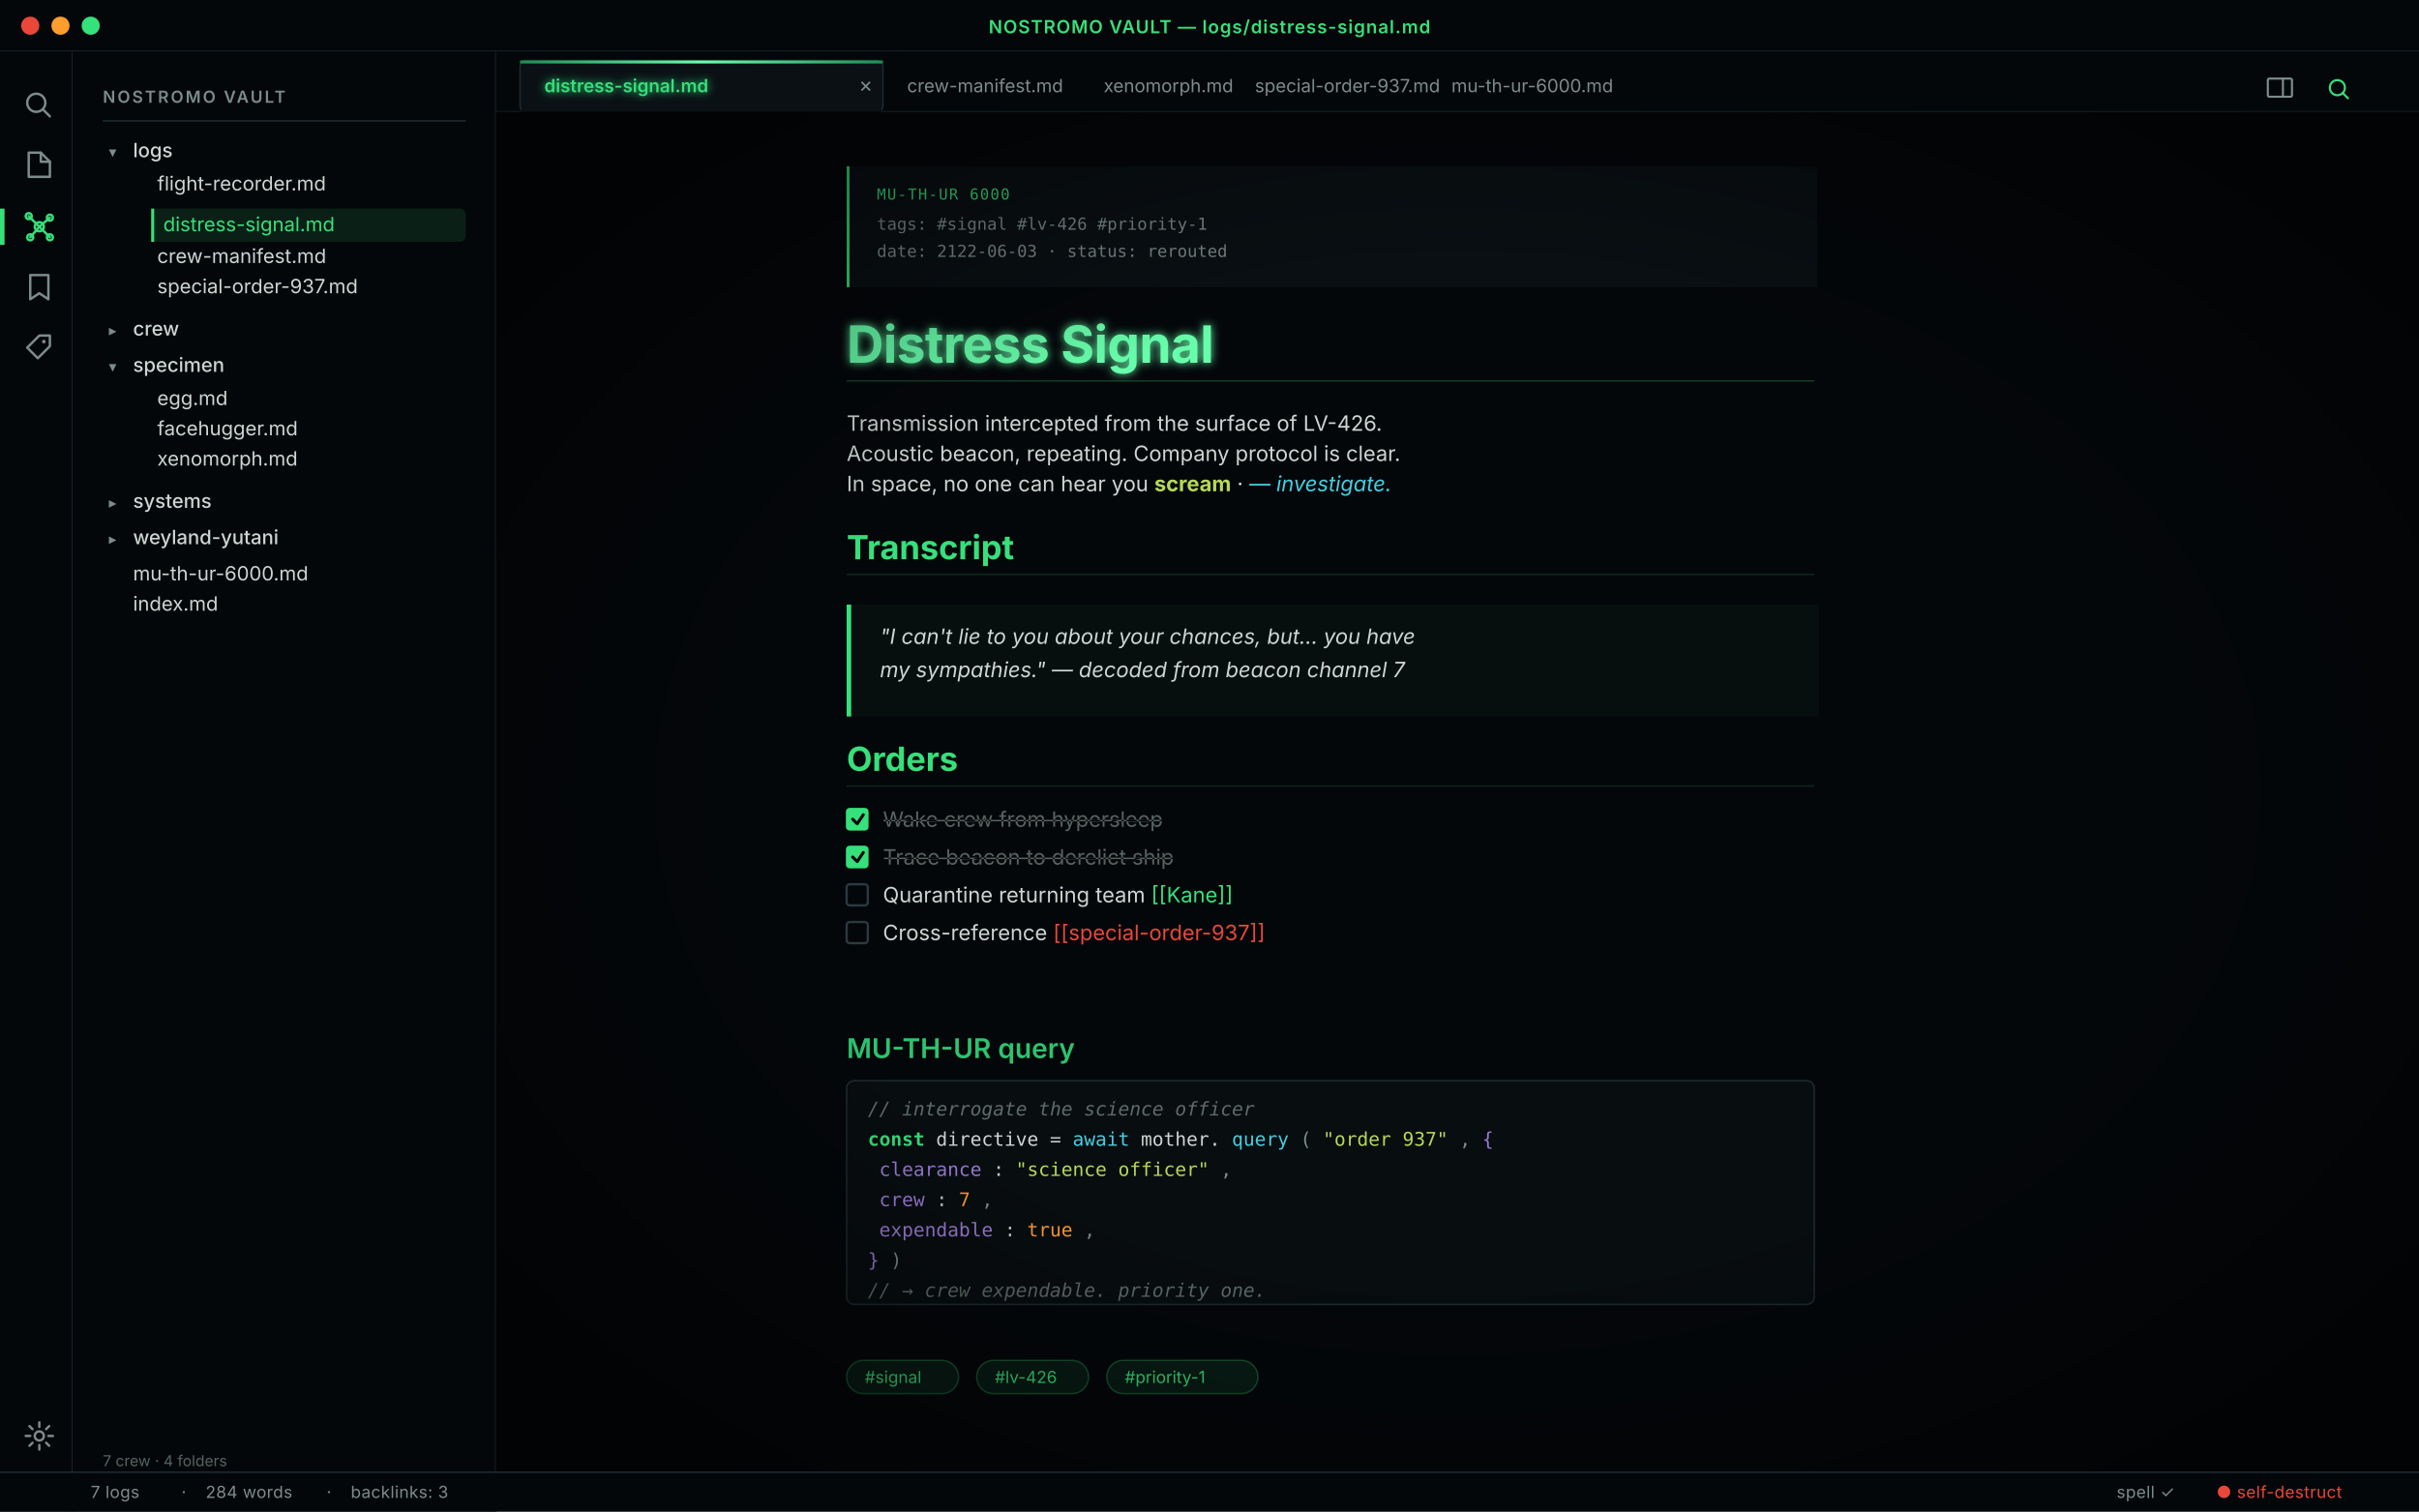
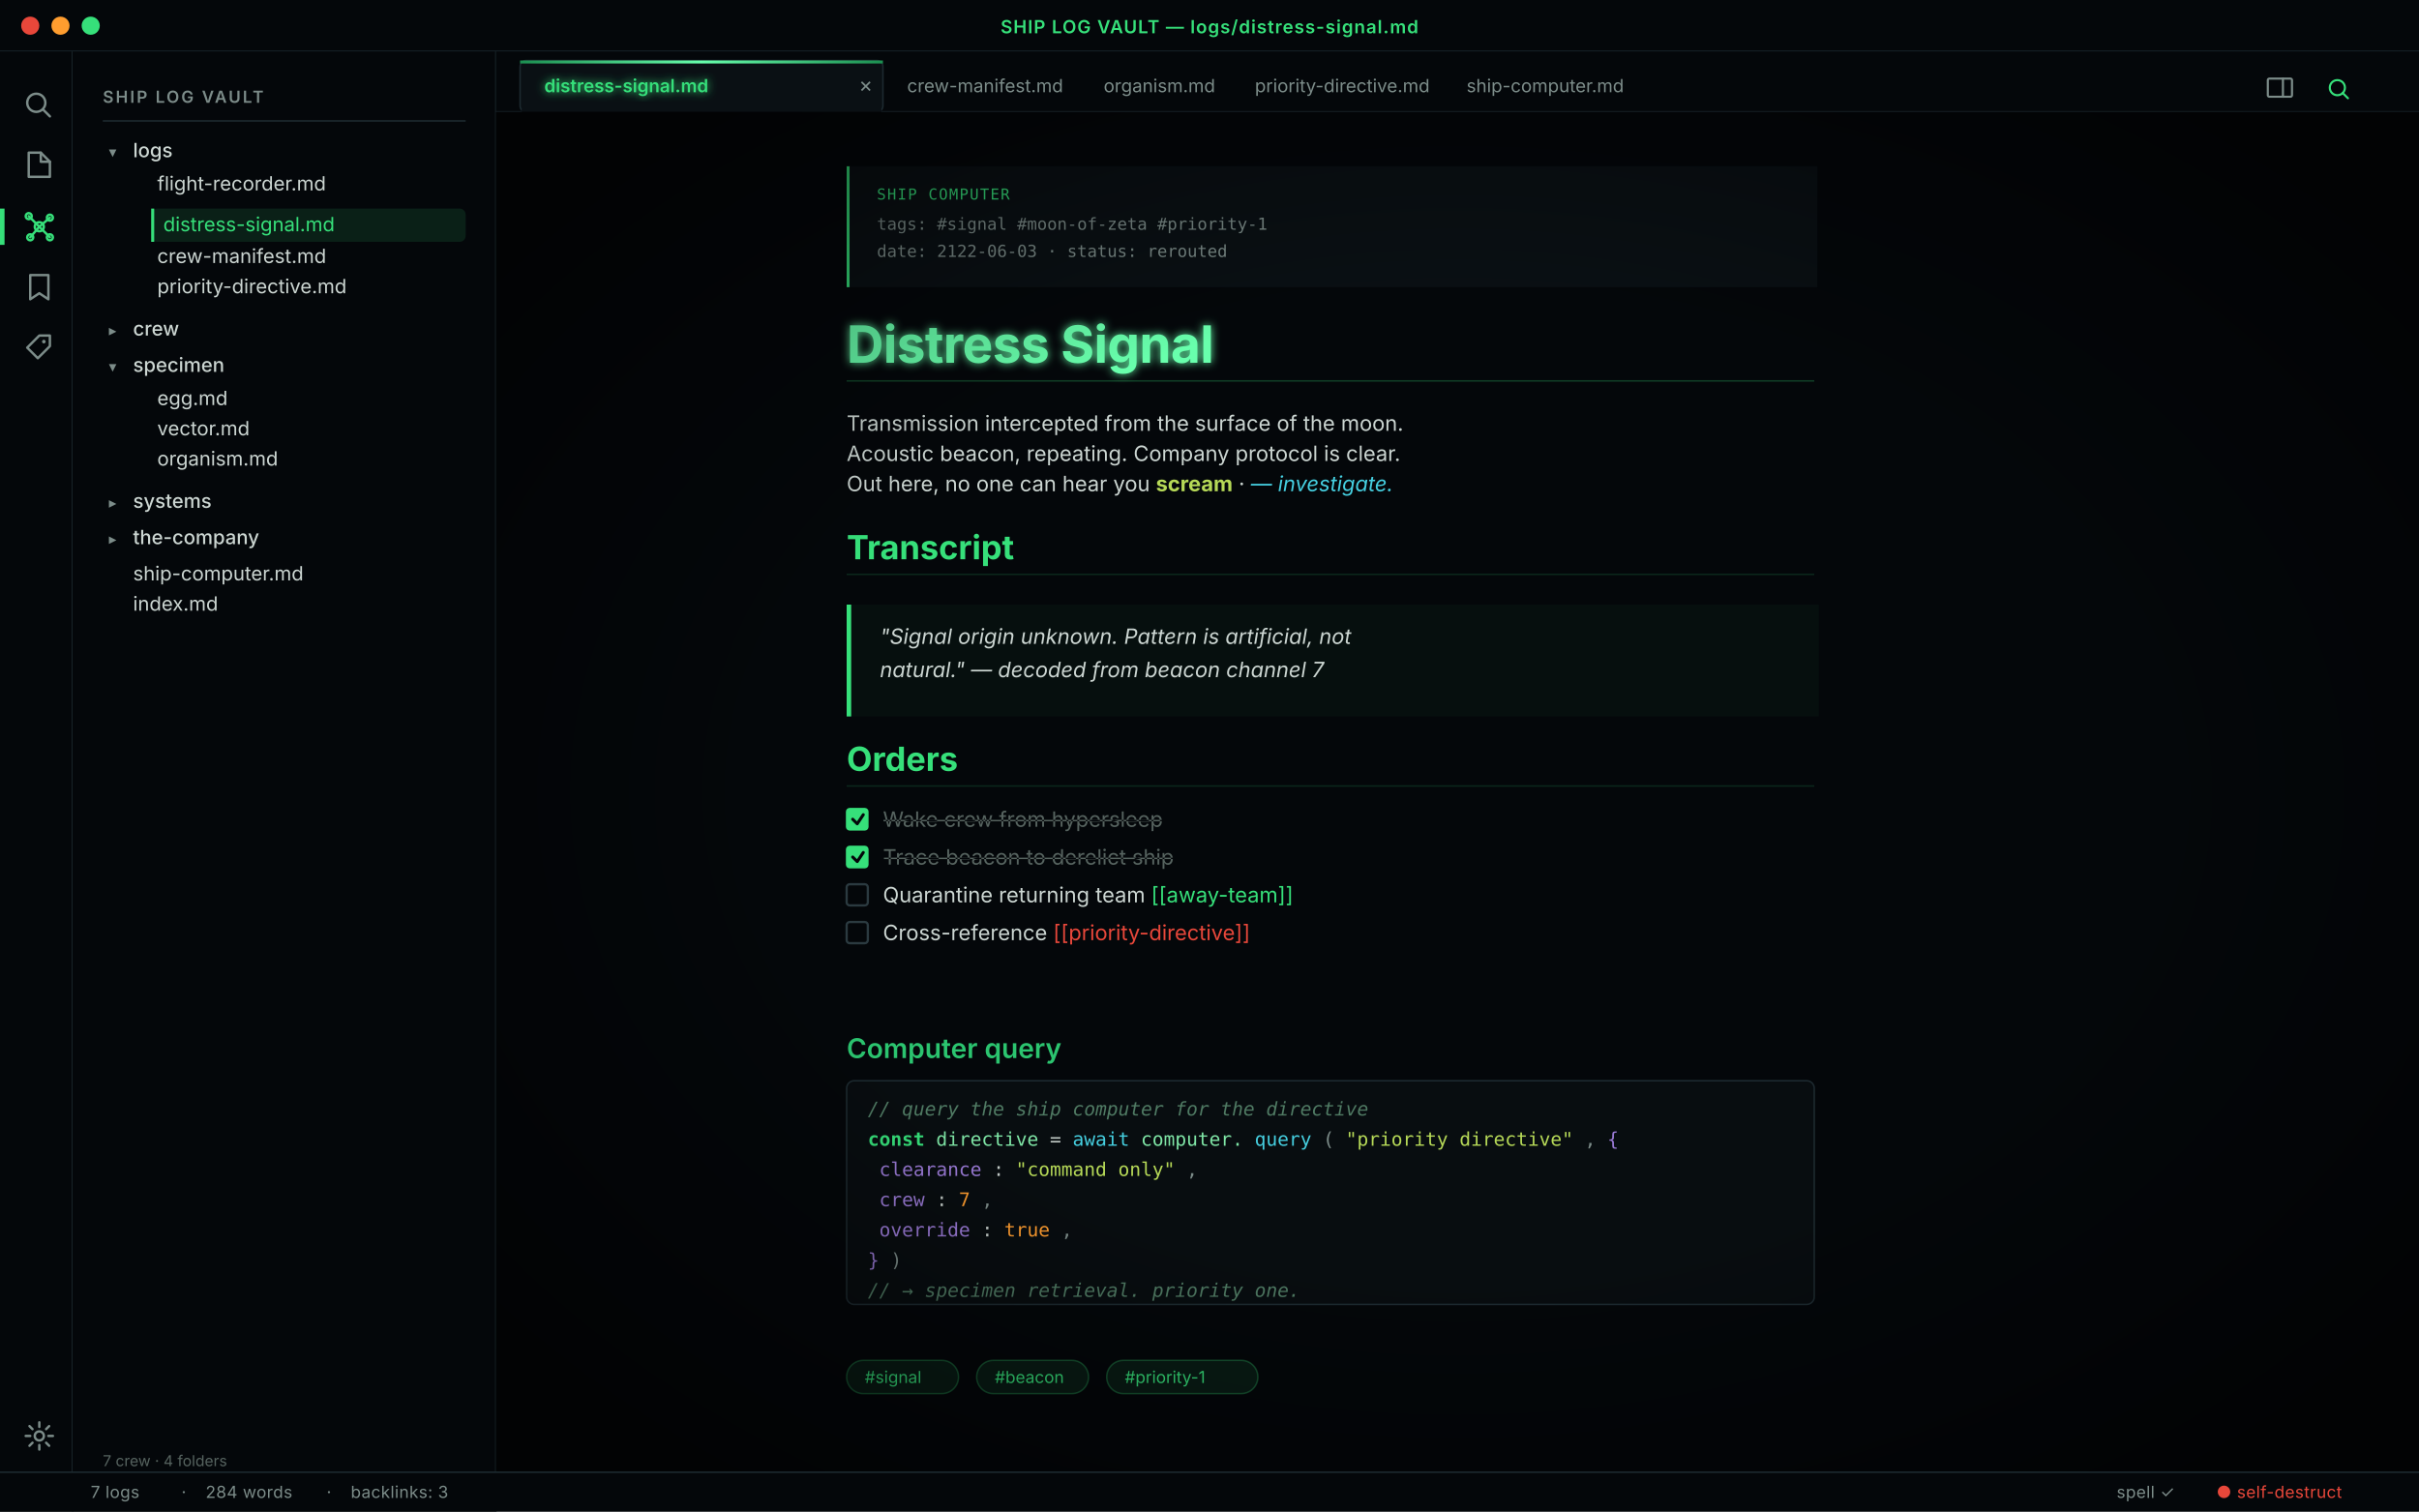
<svg xmlns="http://www.w3.org/2000/svg" width="1600" height="1000" viewBox="0 0 1600 1000" font-family="Inter, 'Segoe UI', Helvetica, Arial, sans-serif">
  <defs>
    <linearGradient id="phosBar" x1="0" y1="0" x2="1" y2="0">
      <stop offset="0%" stop-color="#1c8f51" />
      <stop offset="50%" stop-color="#67ffac" />
      <stop offset="100%" stop-color="#1c8f51" />
    </linearGradient>
    <linearGradient id="hrFade" x1="0" y1="0" x2="1" y2="0">
      <stop offset="0%" stop-color="#36e07a" stop-opacity="0" />
      <stop offset="20%" stop-color="#36e07a" stop-opacity="0.55" />
      <stop offset="80%" stop-color="#36e07a" stop-opacity="0.55" />
      <stop offset="100%" stop-color="#36e07a" stop-opacity="0" />
    </linearGradient>
    <radialGradient id="vignette" cx="50%" cy="50%" r="65%">
      <stop offset="55%" stop-color="#000000" stop-opacity="0" />
      <stop offset="100%" stop-color="#000000" stop-opacity="0.60" />
    </radialGradient>
    <filter id="phosGlow" x="-30%" y="-30%" width="160%" height="160%">
      <feGaussianBlur stdDeviation="3" result="b" />
      <feMerge>
        <feMergeNode in="b" />
        <feMergeNode in="SourceGraphic" />
      </feMerge>
    </filter>
  </defs>
  <rect width="1600" height="1000" fill="#04070a" />
  <rect x="0" y="0" width="1600" height="34" fill="#04070a" />
  <line x1="0" y1="34" x2="1600" y2="34" stroke="#1d2a30" stroke-width="1" />
  <circle cx="20" cy="17" r="6" fill="#e8473a" />
  <circle cx="40" cy="17" r="6" fill="#ff9d2f" />
  <circle cx="60" cy="17" r="6" fill="#36e07a" />
-   <text x="800" y="22" fill="#36e07a" font-size="12" text-anchor="middle" font-weight="600" letter-spacing="0.05em">NOSTROMO VAULT — logs/distress-signal.md</text>
+   <text x="800" y="22" fill="#36e07a" font-size="12" text-anchor="middle" font-weight="600" letter-spacing="0.05em">SHIP LOG VAULT — logs/distress-signal.md</text>
  <rect x="0" y="34" width="48" height="966" fill="#04070a" />
  <line x1="48" y1="34" x2="48" y2="1000" stroke="#1d2a30" stroke-width="1" />
  <g stroke="#7c8c89" stroke-width="1.6" fill="none" stroke-linecap="round" stroke-linejoin="round">
    <g transform="translate(16,60)">
      <circle cx="8" cy="8" r="6" />
      <line x1="13" y1="13" x2="17" y2="17" />
    </g>
    <g transform="translate(16,100)">
      <path d="M3 1 H11 L17 7 V17 H3 Z" />
      <path d="M11 1 V7 H17" />
    </g>
    <g transform="translate(16,140)" stroke="#36e07a">
      <circle cx="10" cy="10" r="3" />
      <circle cx="3" cy="3" r="2" />
      <circle cx="17" cy="4" r="2" />
      <circle cx="4" cy="17" r="2" />
      <circle cx="17" cy="17" r="2" />
      <line x1="10" y1="10" x2="3" y2="3" />
      <line x1="10" y1="10" x2="17" y2="4" />
      <line x1="10" y1="10" x2="4" y2="17" />
      <line x1="10" y1="10" x2="17" y2="17" />
    </g>
    <g transform="translate(16,180)">
      <path d="M4 2 H16 V18 L10 14 L4 18 Z" />
    </g>
    <g transform="translate(16,220)">
      <path d="M2 10 L10 2 H17 V9 L9 17 Z" />
      <circle cx="13" cy="6" r="1.2" fill="#7c8c89" stroke="none" />
    </g>
    <g transform="translate(16,940)">
      <circle cx="10" cy="10" r="3" />
      <path d="M10 1 V4 M10 16 V19 M1 10 H4 M16 10 H19 M3.5 3.5 L5.5 5.5 M14.5 14.5 L16.5 16.5 M3.5 16.5 L5.5 14.5 M14.5 5.5 L16.5 3.5" />
    </g>
  </g>
  <rect x="0" y="138" width="3" height="24" fill="#36e07a" />
  <rect x="48" y="34" width="280" height="966" fill="#04070a" />
  <line x1="328" y1="34" x2="328" y2="1000" stroke="#1d2a30" stroke-width="1" />
-   <text x="68" y="68" fill="#7c8c89" font-size="11" letter-spacing="0.12em" font-weight="600">NOSTROMO VAULT</text>
+   <text x="68" y="68" fill="#7c8c89" font-size="11" letter-spacing="0.12em" font-weight="600">SHIP LOG VAULT</text>
  <line x1="68" y1="80" x2="308" y2="80" stroke="#1d2a30" />
  <g font-size="13" fill="#ccd6d2">
    <text x="72" y="104" fill="#7c8c89" font-size="10">▾</text>
    <text x="88" y="104" font-weight="500">logs</text>
    <text x="104" y="126">flight-recorder.md</text>
    <rect x="100" y="138" width="208" height="22" rx="4" fill="#36e07a" fill-opacity="0.12" />
    <rect x="100" y="138" width="2" height="22" fill="#36e07a" />
    <text x="108" y="153" fill="#36e07a">distress-signal.md</text>
    <text x="104" y="174">crew-manifest.md</text>
-     <text x="104" y="194">special-order-937.md</text>
+     <text x="104" y="194">priority-directive.md</text>
    <text x="72" y="222" fill="#7c8c89" font-size="10">▸</text>
    <text x="88" y="222" font-weight="500">crew</text>
    <text x="72" y="246" fill="#7c8c89" font-size="10">▾</text>
    <text x="88" y="246" font-weight="500">specimen</text>
    <text x="104" y="268">egg.md</text>
-     <text x="104" y="288">facehugger.md</text>
-     <text x="104" y="308">xenomorph.md</text>
+     <text x="104" y="288">vector.md</text>
+     <text x="104" y="308">organism.md</text>
    <text x="72" y="336" fill="#7c8c89" font-size="10">▸</text>
    <text x="88" y="336" font-weight="500">systems</text>
    <text x="72" y="360" fill="#7c8c89" font-size="10">▸</text>
-     <text x="88" y="360" font-weight="500">weyland-yutani</text>
-     <text x="88" y="384" fill="#ccd6d2">mu-th-ur-6000.md</text>
+     <text x="88" y="360" font-weight="500">the-company</text>
+     <text x="88" y="384" fill="#ccd6d2">ship-computer.md</text>
    <text x="88" y="404" fill="#ccd6d2">index.md</text>
  </g>
  <text x="68" y="970" fill="#56635f" font-size="10">7 crew · 4 folders</text>
  <rect x="328" y="34" width="1272" height="40" fill="#04070a" />
  <line x1="328" y1="74" x2="1600" y2="74" stroke="#1d2a30" stroke-width="1" />
  <g>
    <rect x="344" y="40" width="240" height="34" rx="4" fill="#0a1014" stroke="#1d2a30" />
    <rect x="345" y="72" width="238" height="3" fill="#0a1014" />
    <rect x="344" y="40" width="240" height="2" fill="url(#phosBar)" />
    <text x="360" y="61" fill="#36e07a" font-size="12" font-weight="600" filter="url(#phosGlow)">distress-signal.md</text>
    <text x="568" y="61" fill="#7c8c89" font-size="14">×</text>
  </g>
  <g font-size="12" fill="#7c8c89">
    <text x="600" y="61">crew-manifest.md</text>
-     <text x="730" y="61">xenomorph.md</text>
-     <text x="830" y="61">special-order-937.md</text>
-     <text x="960" y="61">mu-th-ur-6000.md</text>
+     <text x="730" y="61">organism.md</text>
+     <text x="830" y="61">priority-directive.md</text>
+     <text x="970" y="61">ship-computer.md</text>
  </g>
  <g stroke="#7c8c89" stroke-width="1.4" fill="none" stroke-linecap="round">
    <g transform="translate(1500,52)">
      <rect x="0" y="0" width="16" height="12" rx="1" />
      <line x1="10" y1="0" x2="10" y2="12" />
    </g>
    <g transform="translate(1540,52)" stroke="#36e07a">
      <circle cx="6" cy="6" r="5" />
      <line x1="9.5" y1="9.5" x2="13" y2="13" />
    </g>
  </g>
  <rect x="328" y="74" width="1272" height="900" fill="#04070a" />
  <g transform="translate(560,110)">
    <rect x="0" y="0" width="2" height="80" fill="#36e07a" />
    <rect x="2" y="0" width="640" height="80" fill="#0a1014" rx="0" />
-     <text x="20" y="22" fill="#36e07a" font-size="10" font-family="JetBrains Mono, Menlo, monospace" letter-spacing="0.08em">MU-TH-UR 6000</text>
-     <text x="20" y="42" fill="#7c8c89" font-size="11" font-family="JetBrains Mono, Menlo, monospace">tags:  #signal  #lv-426  #priority-1</text>
+     <text x="20" y="22" fill="#36e07a" font-size="10" font-family="JetBrains Mono, Menlo, monospace" letter-spacing="0.08em">SHIP COMPUTER</text>
+     <text x="20" y="42" fill="#7c8c89" font-size="11" font-family="JetBrains Mono, Menlo, monospace">tags:  #signal  #moon-of-zeta  #priority-1</text>
    <text x="20" y="60" fill="#7c8c89" font-size="11" font-family="JetBrains Mono, Menlo, monospace">date:  2122-06-03   ·   status:  rerouted</text>
    <text x="0" y="130" fill="#67ffac" font-size="34" font-weight="700" letter-spacing="-0.01em" filter="url(#phosGlow)">Distress Signal</text>
    <line x1="0" y1="142" x2="640" y2="142" stroke="#36e07a" stroke-opacity="0.25" />
    <g fill="#ccd6d2" font-size="14">
-       <text x="0" y="175">Transmission intercepted from the surface of LV-426.</text>
+       <text x="0" y="175">Transmission intercepted from the surface of the moon.</text>
      <text x="0" y="195">Acoustic beacon, repeating. Company protocol is clear.</text>
-       <text x="0" y="215">In space, no one can hear you <tspan fill="#b6d957" font-weight="700">scream</tspan>
+       <text x="0" y="215">Out here, no one can hear you <tspan fill="#b6d957" font-weight="700">scream</tspan>
        <tspan>·</tspan>
        <tspan fill="#45cfe0" font-style="italic">— investigate.</tspan>
      </text>
    </g>
    <text x="0" y="260" fill="#36e07a" font-size="22" font-weight="650">Transcript</text>
    <line x1="0" y1="270" x2="640" y2="270" stroke="#36e07a" stroke-opacity="0.15" />
    <rect x="0" y="290" width="3" height="74" fill="#36e07a" />
    <rect x="3" y="290" width="640" height="74" fill="#36e07a" fill-opacity="0.04" />
-     <text x="22" y="316" fill="#ccd6d2" font-size="14" font-style="italic">"I can't lie to you about your chances, but... you have</text>
-     <text x="22" y="338" fill="#ccd6d2" font-size="14" font-style="italic">my sympathies." — decoded from beacon channel 7</text>
+     <text x="22" y="316" fill="#ccd6d2" font-size="14" font-style="italic">"Signal origin unknown. Pattern is artificial, not</text>
+     <text x="22" y="338" fill="#ccd6d2" font-size="14" font-style="italic">natural." — decoded from beacon channel 7</text>
    <text x="0" y="400" fill="#36e07a" font-size="22" font-weight="650">Orders</text>
    <line x1="0" y1="410" x2="640" y2="410" stroke="#36e07a" stroke-opacity="0.15" />
    <g font-size="14" fill="#ccd6d2">
      <rect x="0" y="425" width="14" height="14" rx="2" fill="#36e07a" stroke="#36e07a" />
      <path d="M4 432 L7 435 L11 429" stroke="#04070a" stroke-width="2" fill="none" stroke-linecap="round" stroke-linejoin="round" />
      <text x="24" y="437" fill="#56635f" text-decoration="line-through">Wake crew from hypersleep</text>
      <rect x="0" y="450" width="14" height="14" rx="2" fill="#36e07a" stroke="#36e07a" />
      <path d="M4 457 L7 460 L11 454" stroke="#04070a" stroke-width="2" fill="none" stroke-linecap="round" stroke-linejoin="round" />
      <text x="24" y="462" fill="#56635f" text-decoration="line-through">Trace beacon to derelict ship</text>
      <rect x="0" y="475" width="14" height="14" rx="2" fill="none" stroke="#2b3a40" stroke-width="1.5" />
-       <text x="24" y="487">Quarantine returning team <tspan fill="#36e07a">[[Kane]]</tspan>
+       <text x="24" y="487">Quarantine returning team <tspan fill="#36e07a">[[away-team]]</tspan>
      </text>
      <rect x="0" y="500" width="14" height="14" rx="2" fill="none" stroke="#2b3a40" stroke-width="1.5" />
-       <text x="24" y="512">Cross-reference <tspan fill="#e8473a">[[special-order-937]]</tspan>
+       <text x="24" y="512">Cross-reference <tspan fill="#e8473a">[[priority-directive]]</tspan>
      </text>
    </g>
    <line x1="0" y1="555" x2="640" y2="555" stroke="url(#hrFade)" stroke-width="1" />
-     <text x="0" y="590" fill="#2bc46f" font-size="18" font-weight="600">MU-TH-UR query</text>
+     <text x="0" y="590" fill="#2bc46f" font-size="18" font-weight="600">Computer query</text>
    <rect x="0" y="605" width="640" height="148" rx="5" fill="#080d10" stroke="#1d2a30" />
    <g font-family="JetBrains Mono, Menlo, monospace" font-size="12.5">
      <text x="14" y="628">
-         <tspan fill="#5d6b67" font-style="italic">// interrogate the science officer</tspan>
+         <tspan fill="#4f7a63" font-style="italic">// query the ship computer for the directive</tspan>
      </text>
      <text x="14" y="648">
        <tspan fill="#36e07a" font-weight="600">const</tspan>
-         <tspan fill="#ccd6d2"> directive </tspan>
+         <tspan fill="#7fe6a6"> directive </tspan>
        <tspan fill="#c3ccc8">= </tspan>
        <tspan fill="#45cfe0">await</tspan>
-         <tspan fill="#ccd6d2"> mother.</tspan>
+         <tspan fill="#7fe6a6"> computer.</tspan>
        <tspan fill="#45cfe0">query</tspan>
        <tspan fill="#7c8c89">(</tspan>
-         <tspan fill="#b6d957">"order 937"</tspan>
+         <tspan fill="#b6d957">"priority directive"</tspan>
        <tspan fill="#7c8c89">, </tspan>
        <tspan fill="#9a7ad6">{</tspan>
      </text>
      <text x="14" y="668">
-         <tspan fill="#ccd6d2">  </tspan>
+         <tspan fill="#7fe6a6">  </tspan>
        <tspan fill="#9a7ad6">clearance</tspan>
        <tspan fill="#c3ccc8">: </tspan>
-         <tspan fill="#b6d957">"science officer"</tspan>
+         <tspan fill="#b6d957">"command only"</tspan>
        <tspan fill="#7c8c89">,</tspan>
      </text>
      <text x="14" y="688">
-         <tspan fill="#ccd6d2">  </tspan>
+         <tspan fill="#7fe6a6">  </tspan>
        <tspan fill="#9a7ad6">crew</tspan>
        <tspan fill="#c3ccc8">: </tspan>
        <tspan fill="#ff9d2f">7</tspan>
        <tspan fill="#7c8c89">,</tspan>
      </text>
      <text x="14" y="708">
-         <tspan fill="#ccd6d2">  </tspan>
-         <tspan fill="#9a7ad6">expendable</tspan>
+         <tspan fill="#7fe6a6">  </tspan>
+         <tspan fill="#9a7ad6">override</tspan>
        <tspan fill="#c3ccc8">: </tspan>
        <tspan fill="#ff9d2f">true</tspan>
        <tspan fill="#7c8c89">,</tspan>
      </text>
      <text x="14" y="728">
        <tspan fill="#9a7ad6">}</tspan>
        <tspan fill="#7c8c89">)</tspan>
      </text>
      <text x="14" y="748">
-         <tspan fill="#5d6b67" font-style="italic">// → crew expendable. priority one.</tspan>
+         <tspan fill="#4f7a63" font-style="italic">// → specimen retrieval. priority one.</tspan>
      </text>
    </g>
    <g transform="translate(0,790)">
      <g>
        <rect x="0" y="0" width="74" height="22" rx="11" fill="#36e07a" fill-opacity="0.10" stroke="#36e07a" stroke-opacity="0.30" />
        <text x="12" y="15" fill="#36e07a" font-size="11">#signal</text>
      </g>
      <g transform="translate(86,0)">
        <rect x="0" y="0" width="74" height="22" rx="11" fill="#36e07a" fill-opacity="0.10" stroke="#36e07a" stroke-opacity="0.30" />
-         <text x="12" y="15" fill="#36e07a" font-size="11">#lv-426</text>
+         <text x="12" y="15" fill="#36e07a" font-size="11">#beacon</text>
      </g>
      <g transform="translate(172,0)">
        <rect x="0" y="0" width="100" height="22" rx="11" fill="#36e07a" fill-opacity="0.10" stroke="#36e07a" stroke-opacity="0.30" />
        <text x="12" y="15" fill="#36e07a" font-size="11">#priority-1</text>
      </g>
    </g>
  </g>
  <rect x="328" y="74" width="1272" height="900" fill="url(#vignette)" pointer-events="none" />
  <rect x="0" y="974" width="1600" height="26" fill="#04070a" />
  <line x1="0" y1="974" x2="1600" y2="974" stroke="#1d2a30" />
  <g font-size="11" fill="#7c8c89" letter-spacing="0.02em">
    <text x="60" y="991">7 logs</text>
    <text x="120" y="991">·</text>
    <text x="136" y="991">284 words</text>
    <text x="216" y="991">·</text>
    <text x="232" y="991">backlinks: 3</text>
    <text x="1400" y="991">spell ✓</text>
    <text x="1466" y="991" fill="#e8473a">● self-destruct</text>
  </g>
</svg>
